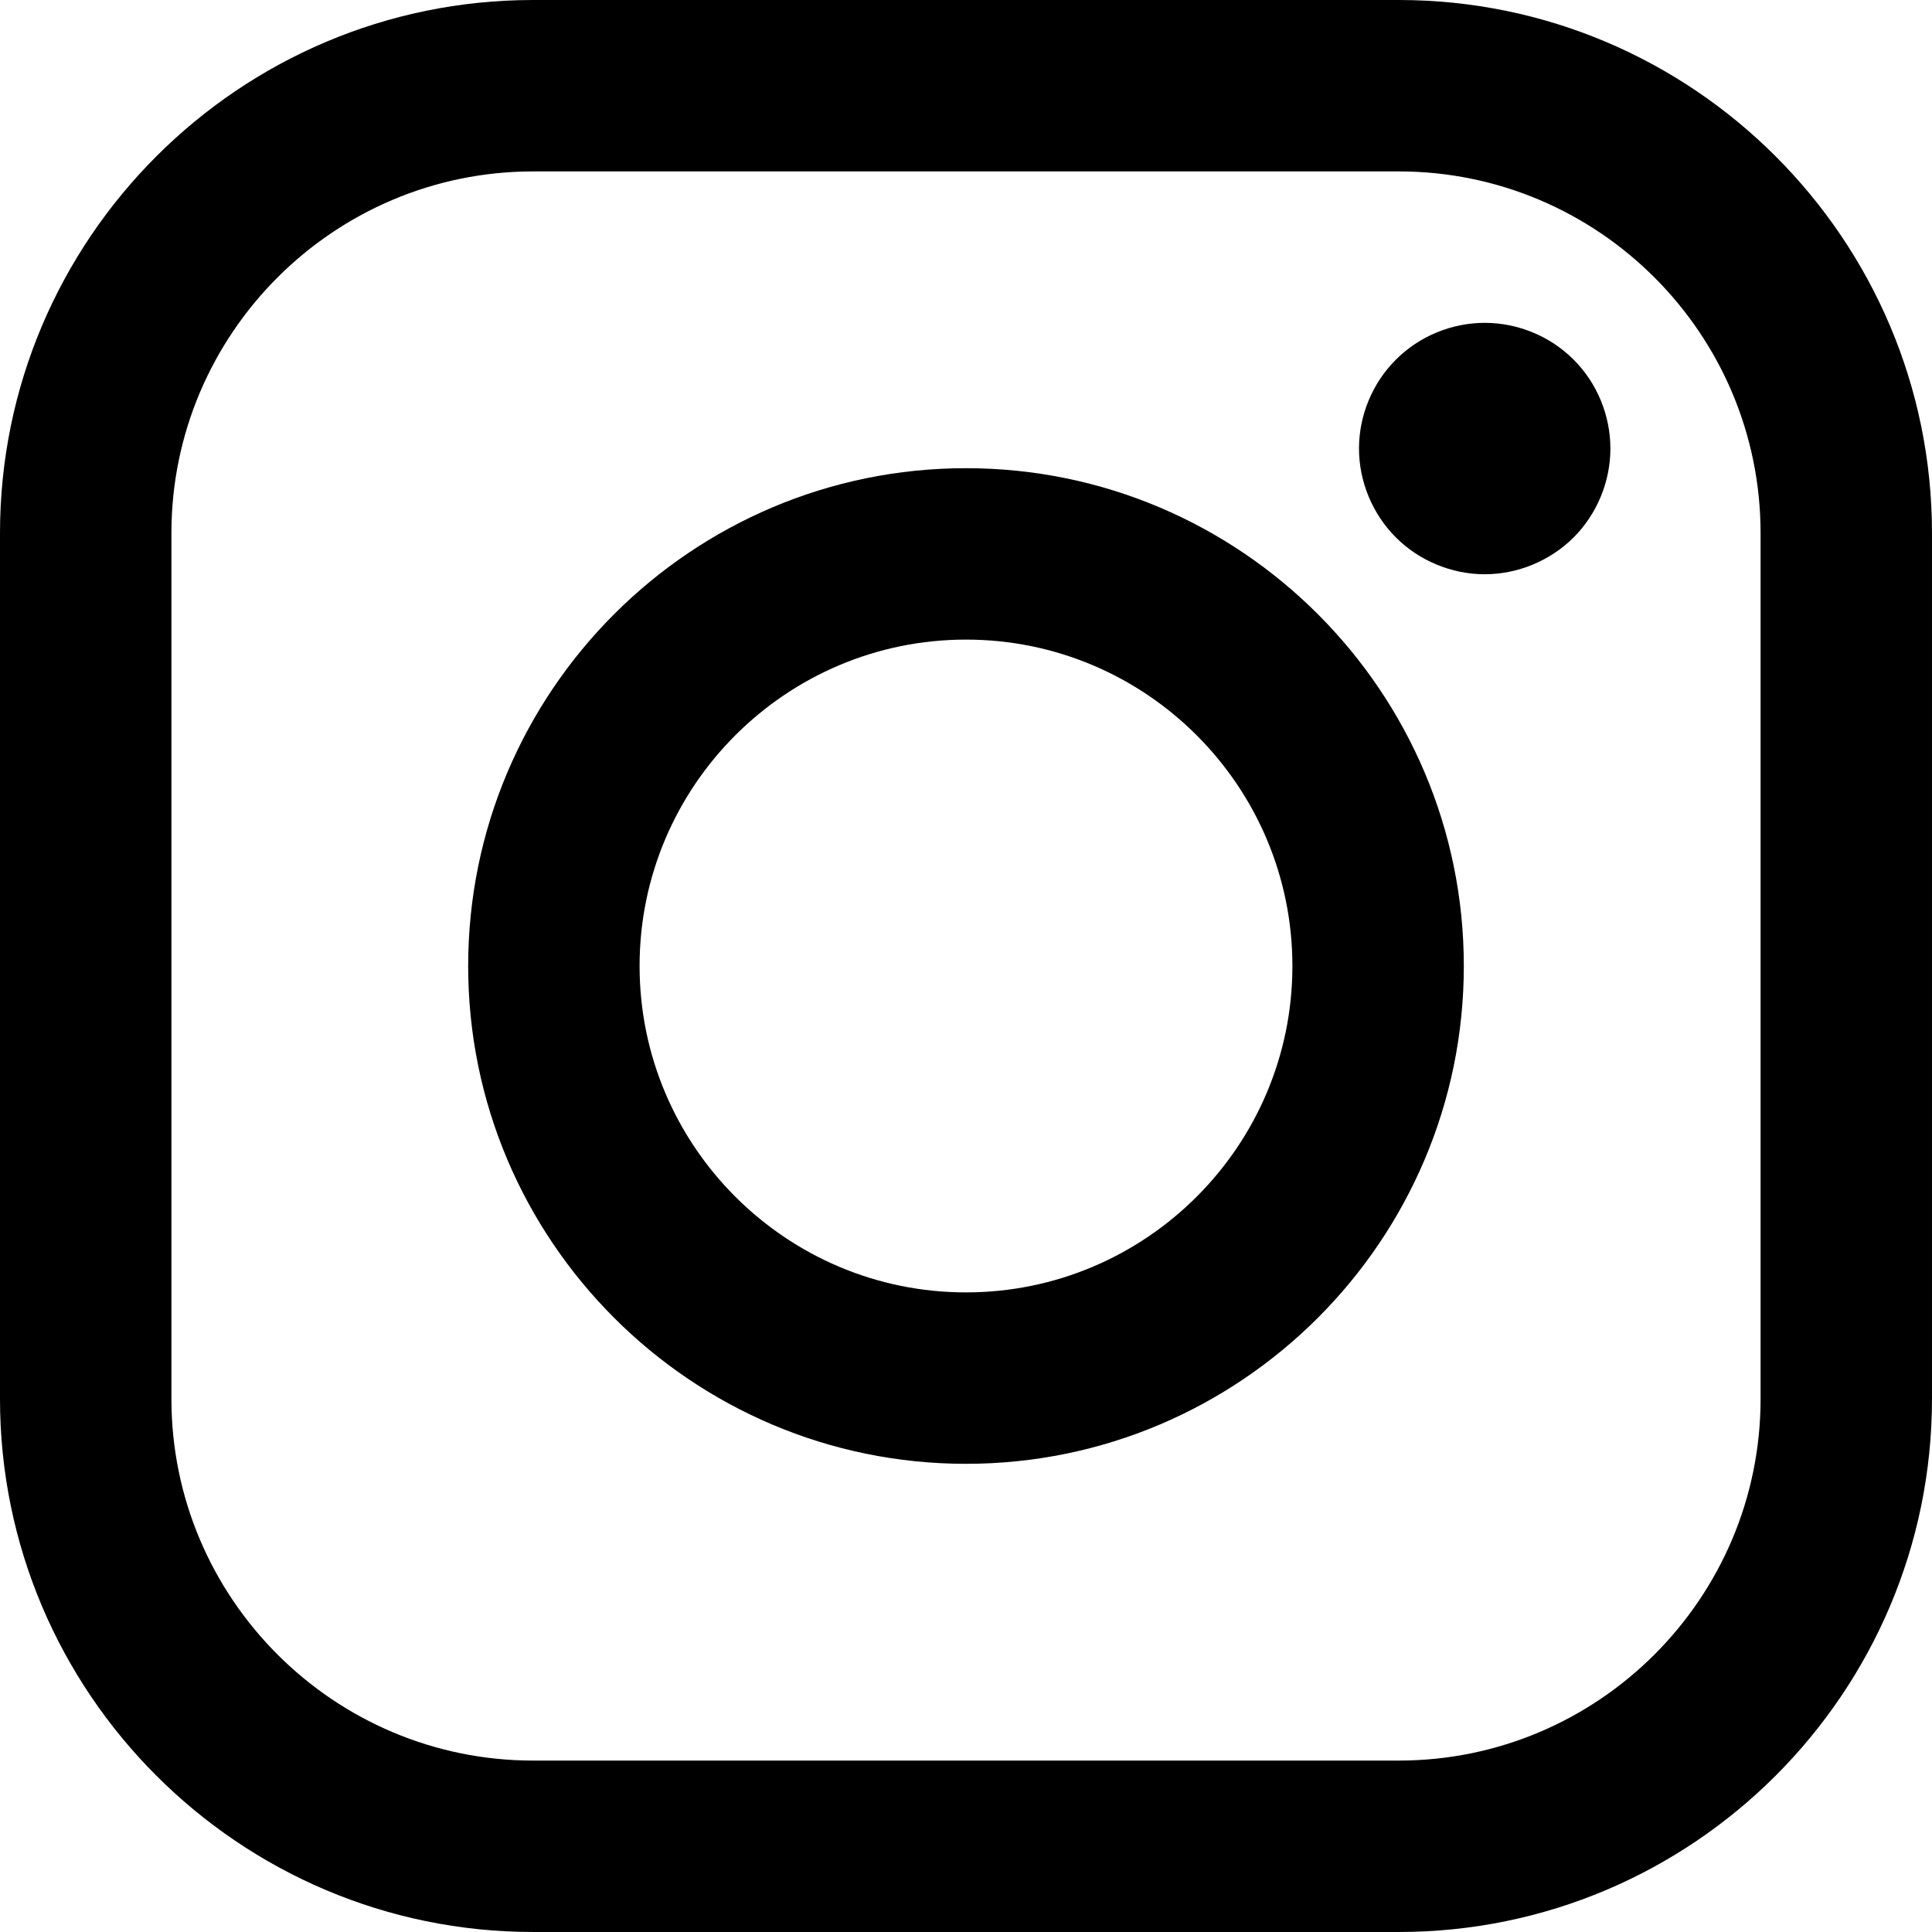
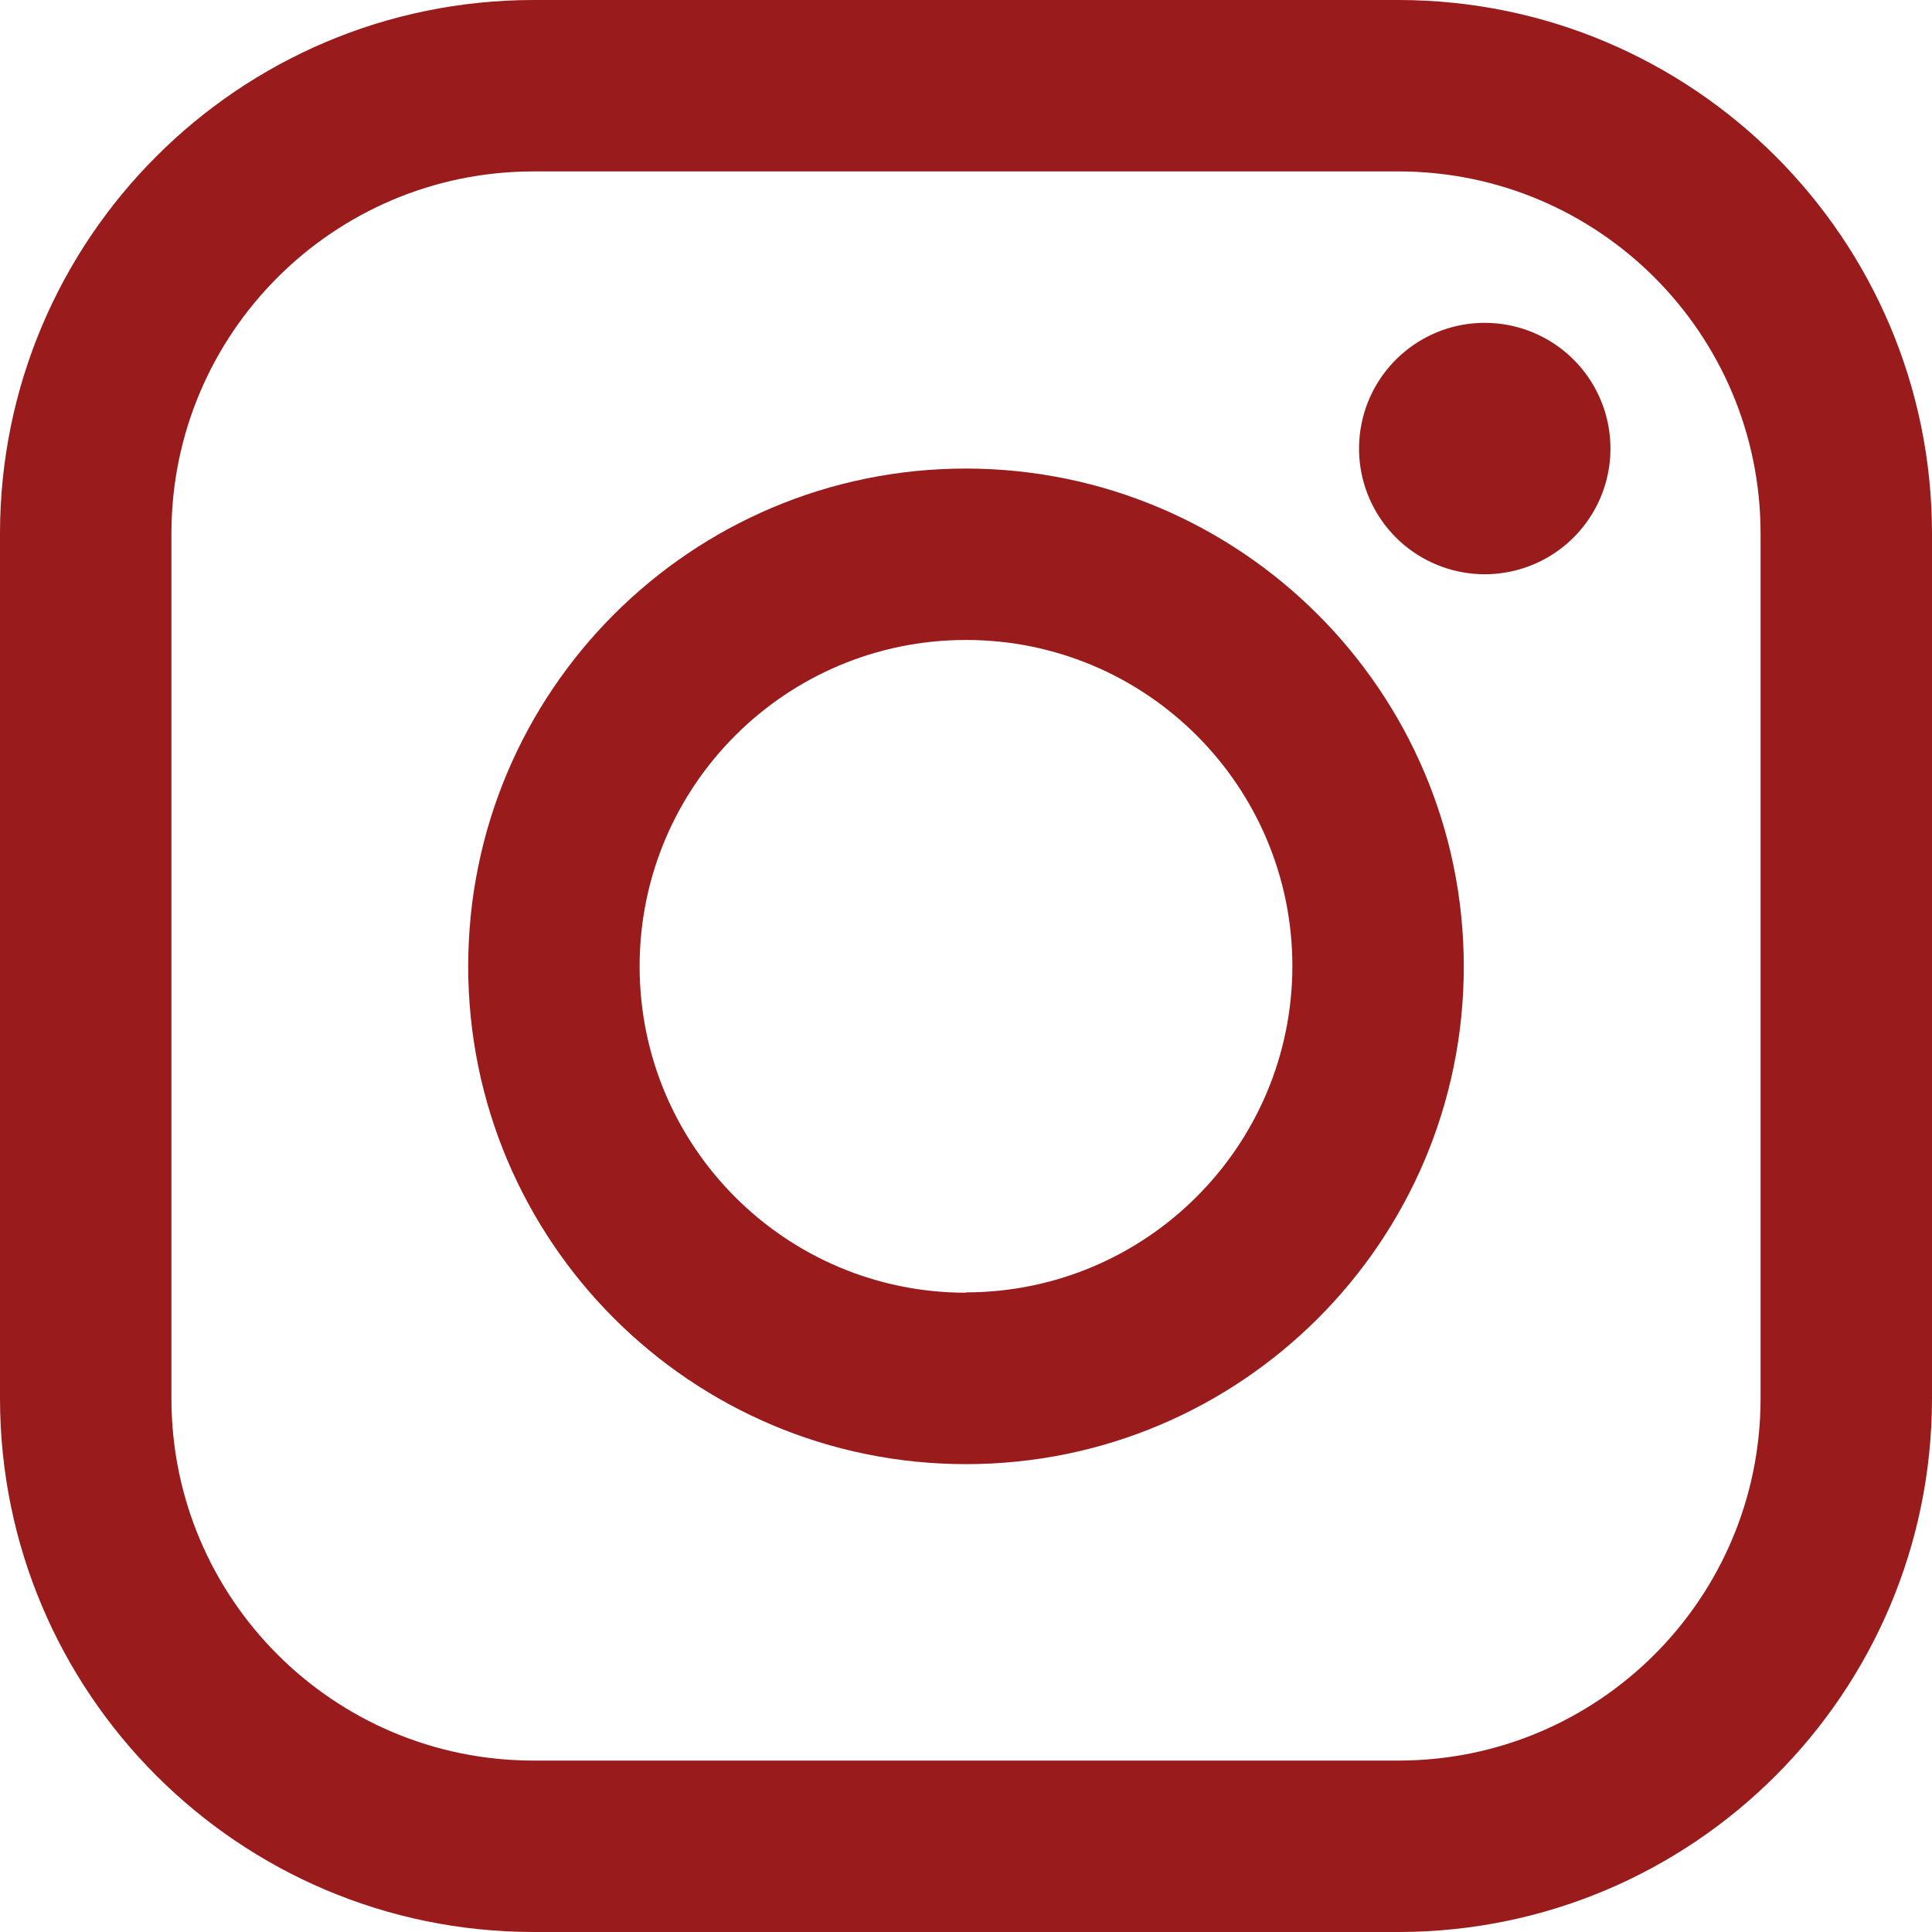
- <svg xmlns="http://www.w3.org/2000/svg" version="1.1" id="Layer_1" x="0px" y="0px" width="169.063px" height="169.063px" viewBox="0 0 169.063 169.063" style="enable-background:new 0 0 169.063 169.063;" xml:space="preserve">
-   <g>
-     <path d="M122.406,0H46.654C20.929,0,0,20.93,0,46.655v75.752c0,25.726,20.929,46.655,46.654,46.655h75.752   c25.727,0,46.656-20.93,46.656-46.655V46.655C169.063,20.93,148.133,0,122.406,0z M154.063,122.407   c0,17.455-14.201,31.655-31.656,31.655H46.654C29.2,154.063,15,139.862,15,122.407V46.655C15,29.201,29.2,15,46.654,15h75.752   c17.455,0,31.656,14.201,31.656,31.655V122.407z" />
-     <path d="M84.531,40.97c-24.021,0-43.563,19.542-43.563,43.563c0,24.02,19.542,43.561,43.563,43.561s43.563-19.541,43.563-43.561   C128.094,60.512,108.552,40.97,84.531,40.97z M84.531,113.093c-15.749,0-28.563-12.812-28.563-28.561   c0-15.75,12.813-28.563,28.563-28.563s28.563,12.813,28.563,28.563C113.094,100.281,100.28,113.093,84.531,113.093z" />
-     <path d="M129.921,28.251c-2.89,0-5.729,1.17-7.77,3.22c-2.051,2.04-3.23,4.88-3.23,7.78c0,2.891,1.18,5.73,3.23,7.78   c2.04,2.04,4.88,3.22,7.77,3.22c2.9,0,5.73-1.18,7.78-3.22c2.05-2.05,3.22-4.89,3.22-7.78c0-2.9-1.17-5.74-3.22-7.78   C135.661,29.421,132.821,28.251,129.921,28.251z" />
-   </g>
-   <g>
- </g>
-   <g>
- </g>
-   <g>
- </g>
-   <g>
- </g>
-   <g>
- </g>
-   <g>
- </g>
-   <g>
- </g>
-   <g>
- </g>
-   <g>
- </g>
-   <g>
- </g>
-   <g>
- </g>
-   <g>
- </g>
-   <g>
- </g>
-   <g>
- </g>
-   <g>
- </g>
+ <svg xmlns="http://www.w3.org/2000/svg" id="Layer_1" data-name="Layer 1" viewBox="0 0 169.06 169.06">
+   <defs>
+     <style>.cls-1{fill:#991b1b;}</style>
+   </defs>
+   <path class="cls-1" d="M122.41,0H46.65A46.71,46.71,0,0,0,0,46.65v75.76a46.71,46.71,0,0,0,46.65,46.65h75.76a46.71,46.71,0,0,0,46.65-46.65V46.65A46.71,46.71,0,0,0,122.41,0Zm31.65,122.41a31.69,31.69,0,0,1-31.65,31.65H46.65A31.69,31.69,0,0,1,15,122.41V46.65A31.69,31.69,0,0,1,46.65,15h75.76a31.69,31.69,0,0,1,31.65,31.65v75.76Z" transform="translate(0 0)" />
+   <path class="cls-1" d="M84.53,41a43.56,43.56,0,1,0,43.56,43.56A43.61,43.61,0,0,0,84.53,41Zm0,72.12a28.56,28.56,0,1,1,28.56-28.56A28.59,28.59,0,0,1,84.53,113.09Z" transform="translate(0 0)" />
+   <path class="cls-1" d="M129.92,28.25a11,11,0,1,0,7.78,3.22A11,11,0,0,0,129.92,28.25Z" transform="translate(0 0)" />
</svg>
